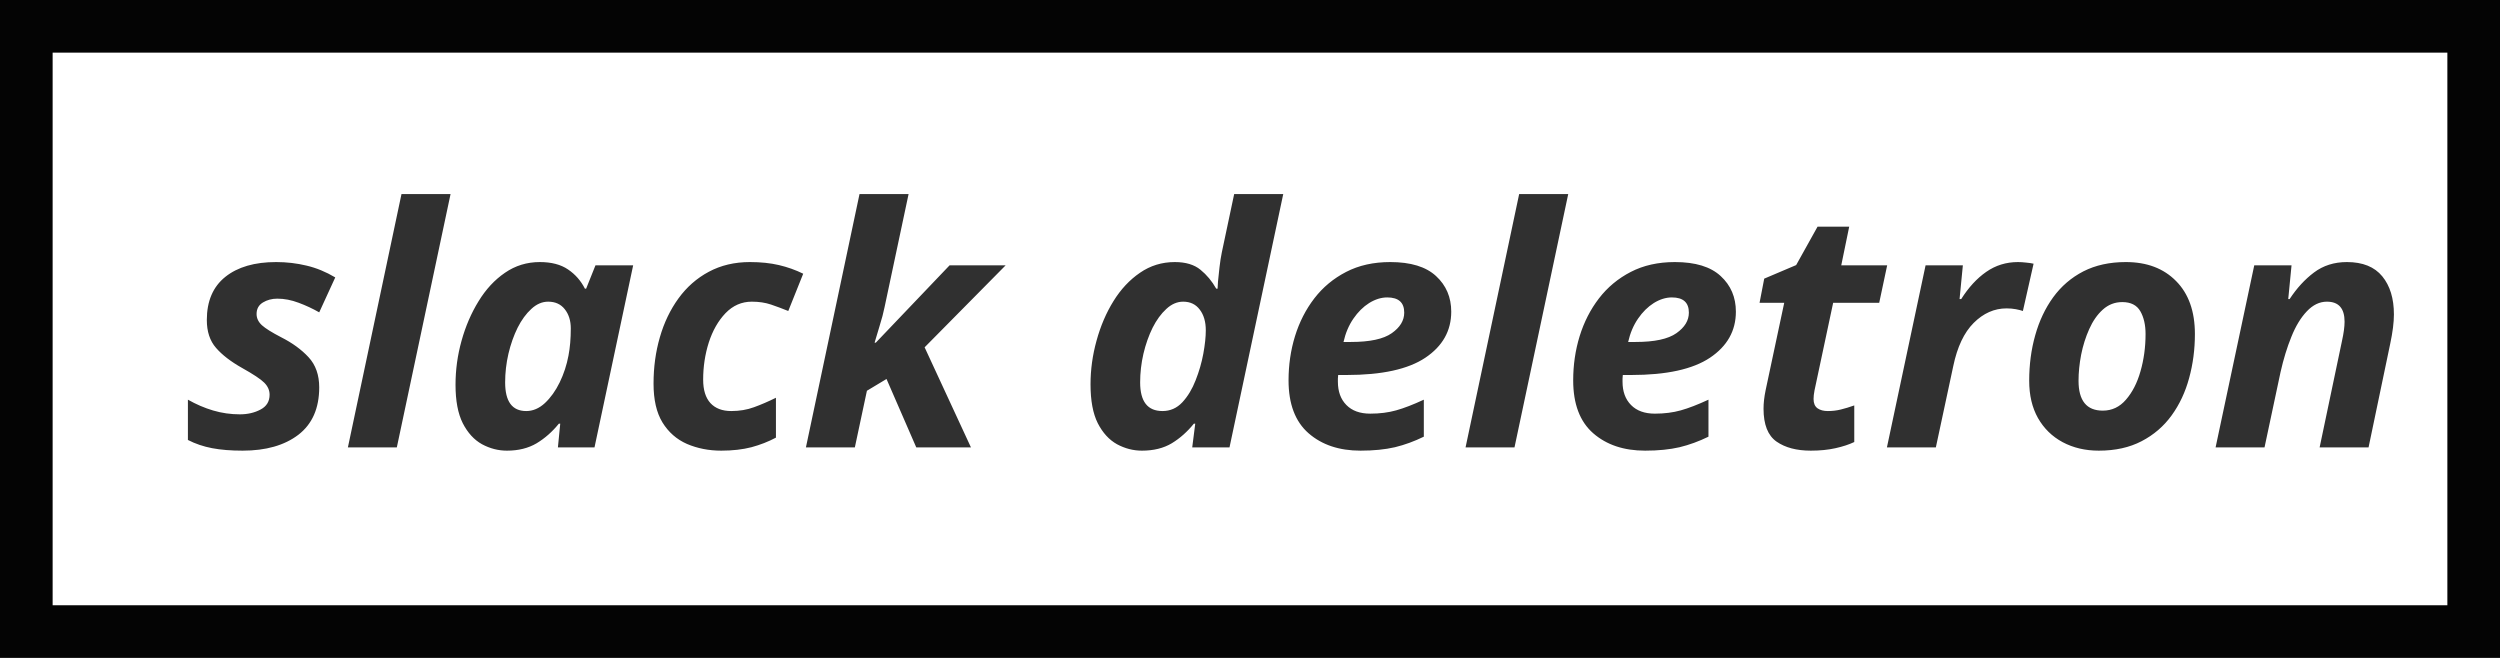
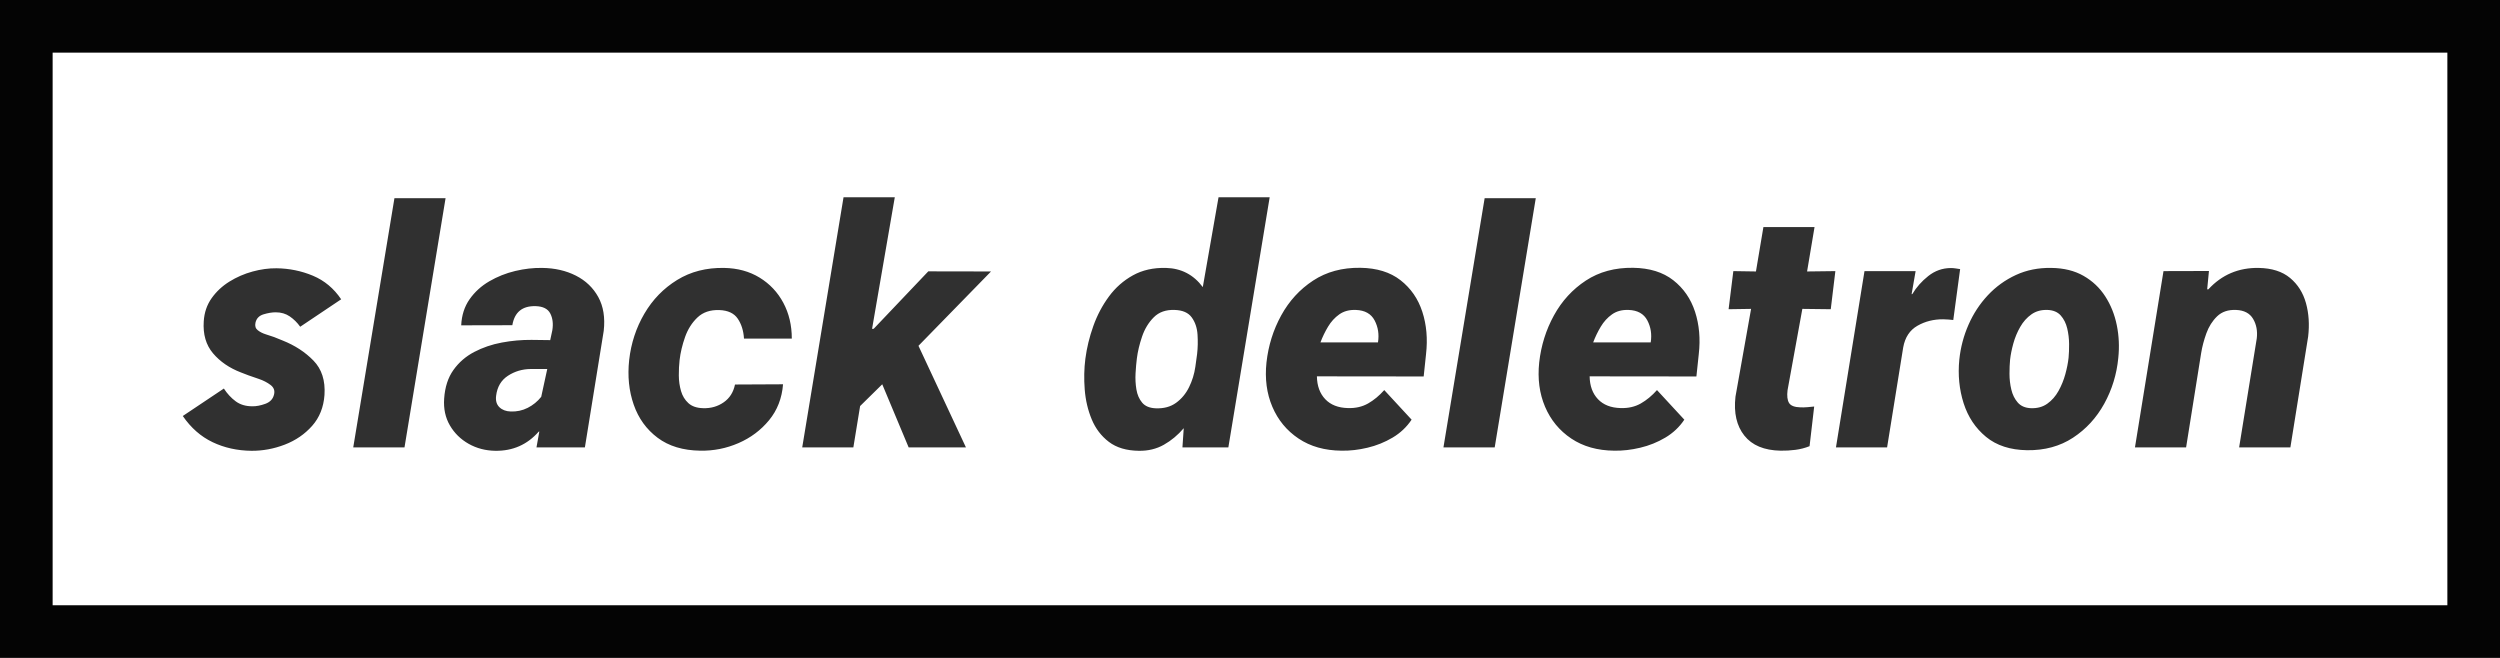
- <svg xmlns="http://www.w3.org/2000/svg" width="285" height="75">
-   <g fill="none" fill-rule="evenodd">
-     <text font-family="Interface-BoldItalic, Interface" font-size="38" font-style="italic" font-weight="bold" fill="#303030" transform="translate(3 3)">
-       <tspan x="18" y="48">slack deletron</tspan>
-     </text>
-     <path stroke="#040404" stroke-width="6" d="M3 3h279v69H3z" />
+ <svg xmlns="http://www.w3.org/2000/svg" width="285px" height="75px" viewBox="0 0 285 75" version="1.1">
+   <g id="Page-1" stroke="none" stroke-width="1" fill="none" fill-rule="evenodd">
+     <g id="Desktop-HD-Copy-3" transform="translate(-36, -20)">
+       <g id="Group-4" transform="translate(39, 23)">
+         <g id="Group-5">
+           <path d="M20.227,33.629 C20.29,32.63 20.589,31.753 21.124,30.997 C21.659,30.241 22.336,29.609 23.155,29.101 C23.973,28.593 24.853,28.211 25.793,27.954 C26.733,27.698 27.644,27.574 28.526,27.583 C29.983,27.601 31.366,27.884 32.675,28.433 C33.984,28.982 35.057,29.877 35.893,31.119 L31.224,34.249 C30.883,33.772 30.484,33.379 30.03,33.069 C29.576,32.758 29.043,32.603 28.431,32.603 C28.017,32.603 27.556,32.679 27.048,32.832 C26.54,32.985 26.232,33.305 26.124,33.79 C26.043,34.159 26.13,34.445 26.387,34.647 C26.643,34.85 26.956,35.007 27.325,35.12 C27.693,35.232 27.999,35.333 28.242,35.423 L29.214,35.815 C30.617,36.372 31.791,37.137 32.736,38.109 C33.68,39.08 34.099,40.385 33.991,42.022 C33.892,43.425 33.422,44.602 32.581,45.551 C31.739,46.5 30.698,47.213 29.457,47.69 C28.215,48.166 26.951,48.4 25.665,48.391 C24.045,48.373 22.568,48.045 21.232,47.406 C19.896,46.768 18.765,45.773 17.838,44.424 L22.521,41.293 C22.907,41.887 23.357,42.373 23.87,42.751 C24.383,43.129 25.013,43.317 25.759,43.317 C26.209,43.326 26.706,43.232 27.25,43.034 C27.795,42.836 28.125,42.481 28.242,41.968 C28.35,41.527 28.215,41.165 27.837,40.882 C27.46,40.598 27.019,40.371 26.515,40.2 C26.011,40.029 25.62,39.894 25.341,39.795 L24.464,39.458 C23.15,38.954 22.091,38.228 21.286,37.279 C20.481,36.33 20.128,35.113 20.227,33.629 Z M47.795,19.594 L43.113,48 L37.27,48 L41.966,19.594 L47.795,19.594 Z M58.159,48 L58.483,46.192 L58.415,46.205 C57.111,47.69 55.46,48.418 53.463,48.391 C52.348,48.373 51.335,48.108 50.427,47.595 C49.518,47.082 48.805,46.383 48.288,45.497 C47.771,44.611 47.553,43.592 47.634,42.44 C47.723,41.127 48.077,40.038 48.693,39.175 C49.309,38.311 50.098,37.627 51.061,37.124 C52.024,36.62 53.072,36.262 54.205,36.051 C55.339,35.839 56.468,35.738 57.592,35.747 L59.724,35.774 L59.967,34.641 C60.084,33.903 60.006,33.269 59.731,32.738 C59.457,32.207 58.906,31.928 58.078,31.901 C56.549,31.856 55.658,32.58 55.406,34.074 L49.577,34.087 C49.631,32.936 49.95,31.944 50.535,31.112 C51.12,30.28 51.868,29.598 52.782,29.067 C53.695,28.537 54.678,28.145 55.73,27.893 C56.783,27.642 57.813,27.525 58.82,27.543 C60.251,27.561 61.526,27.853 62.646,28.42 C63.766,28.987 64.618,29.801 65.203,30.862 C65.788,31.924 65.995,33.21 65.824,34.722 L63.678,48 L58.159,48 Z M59.387,39.067 L57.498,39.067 C56.544,39.076 55.681,39.332 54.907,39.836 C54.133,40.34 53.683,41.1 53.558,42.116 C53.486,42.674 53.609,43.108 53.929,43.419 C54.248,43.729 54.678,43.893 55.217,43.911 C55.91,43.938 56.558,43.799 57.161,43.493 C57.763,43.187 58.276,42.769 58.699,42.238 L59.387,39.067 Z M87.266,35.599 L81.815,35.599 C81.761,34.708 81.525,33.952 81.106,33.332 C80.688,32.711 79.988,32.383 79.008,32.347 C77.973,32.311 77.141,32.592 76.511,33.19 C75.882,33.788 75.409,34.535 75.094,35.43 C74.78,36.325 74.573,37.196 74.474,38.041 C74.411,38.59 74.382,39.177 74.386,39.802 C74.391,40.427 74.474,41.019 74.636,41.577 C74.798,42.134 75.079,42.596 75.479,42.96 C75.879,43.324 76.439,43.515 77.159,43.533 C78.041,43.56 78.821,43.338 79.5,42.865 C80.18,42.393 80.609,41.716 80.789,40.835 L86.268,40.808 C86.142,42.4 85.611,43.765 84.675,44.903 C83.74,46.041 82.577,46.911 81.187,47.514 C79.797,48.117 78.347,48.405 76.835,48.378 C74.865,48.351 73.243,47.861 71.971,46.907 C70.698,45.953 69.789,44.696 69.245,43.135 C68.7,41.574 68.527,39.876 68.725,38.041 C68.941,36.125 69.519,34.364 70.459,32.758 C71.399,31.152 72.643,29.873 74.19,28.919 C75.738,27.965 77.523,27.507 79.548,27.543 C81.086,27.57 82.435,27.938 83.596,28.649 C84.756,29.36 85.658,30.318 86.301,31.523 C86.945,32.729 87.266,34.087 87.266,35.599 Z M100.585,48 L97.576,40.808 L95.053,43.29 L94.283,48 L88.454,48 L93.163,19.487 L99.006,19.487 L96.415,34.492 L96.604,34.479 L102.825,27.934 L109.977,27.947 L101.705,36.422 L107.116,48 L100.585,48 Z M131.798,48 L131.946,45.814 C131.28,46.597 130.525,47.226 129.679,47.703 C128.833,48.18 127.88,48.409 126.818,48.391 C125.415,48.373 124.279,48.034 123.411,47.373 C122.543,46.711 121.891,45.854 121.454,44.802 C121.018,43.749 120.752,42.616 120.658,41.401 C120.564,40.187 120.588,39.017 120.732,37.893 C120.894,36.651 121.196,35.412 121.636,34.175 C122.077,32.938 122.671,31.814 123.418,30.801 C124.164,29.789 125.077,28.984 126.157,28.386 C127.237,27.788 128.491,27.507 129.922,27.543 C131.667,27.588 133.066,28.316 134.119,29.729 L135.913,19.487 L141.743,19.487 L137.033,48 L131.798,48 Z M126.602,37.866 C126.539,38.352 126.49,38.909 126.454,39.539 C126.418,40.169 126.449,40.785 126.548,41.388 C126.647,41.991 126.865,42.494 127.203,42.899 C127.54,43.304 128.06,43.52 128.761,43.547 C129.679,43.583 130.45,43.374 131.076,42.919 C131.701,42.465 132.193,41.871 132.553,41.138 C132.913,40.405 133.152,39.634 133.268,38.824 L133.471,37.353 C133.552,36.642 133.568,35.905 133.518,35.14 C133.469,34.375 133.248,33.723 132.857,33.183 C132.466,32.643 131.816,32.36 130.907,32.333 C129.917,32.297 129.126,32.576 128.532,33.17 C127.938,33.763 127.493,34.497 127.196,35.369 C126.899,36.242 126.701,37.074 126.602,37.866 Z M157.923,44.842 C157.365,45.679 156.643,46.36 155.757,46.887 C154.871,47.413 153.917,47.798 152.896,48.04 C151.875,48.283 150.888,48.396 149.934,48.378 C148.018,48.36 146.385,47.899 145.036,46.995 C143.686,46.091 142.69,44.883 142.047,43.371 C141.403,41.86 141.181,40.173 141.379,38.311 C141.594,36.386 142.154,34.6 143.059,32.954 C143.963,31.308 145.175,29.985 146.695,28.987 C148.216,27.988 150.01,27.502 152.08,27.529 C153.96,27.556 155.487,28.028 156.661,28.946 C157.835,29.864 158.663,31.062 159.144,32.542 C159.625,34.022 159.767,35.63 159.569,37.366 L159.299,39.917 L147.127,39.903 C147.145,40.992 147.462,41.86 148.078,42.508 C148.695,43.156 149.556,43.493 150.663,43.52 C151.535,43.547 152.302,43.371 152.963,42.994 C153.625,42.616 154.239,42.107 154.805,41.469 L157.923,44.842 Z M151.567,32.333 C150.82,32.306 150.19,32.475 149.678,32.839 C149.165,33.203 148.737,33.671 148.396,34.243 C148.054,34.814 147.766,35.41 147.532,36.031 L154.09,36.031 C154.234,35.122 154.106,34.288 153.706,33.527 C153.305,32.767 152.592,32.369 151.567,32.333 Z M172.078,19.594 L167.396,48 L161.553,48 L166.249,19.594 L172.078,19.594 Z M189.013,44.842 C188.456,45.679 187.734,46.36 186.848,46.887 C185.962,47.413 185.008,47.798 183.987,48.04 C182.966,48.283 181.978,48.396 181.025,48.378 C179.109,48.36 177.476,47.899 176.126,46.995 C174.777,46.091 173.781,44.883 173.137,43.371 C172.494,41.86 172.272,40.173 172.469,38.311 C172.685,36.386 173.245,34.6 174.15,32.954 C175.054,31.308 176.266,29.985 177.786,28.987 C179.307,27.988 181.101,27.502 183.17,27.529 C185.051,27.556 186.578,28.028 187.752,28.946 C188.926,29.864 189.753,31.062 190.235,32.542 C190.716,34.022 190.858,35.63 190.66,37.366 L190.39,39.917 L178.218,39.903 C178.236,40.992 178.553,41.86 179.169,42.508 C179.786,43.156 180.647,43.493 181.754,43.52 C182.626,43.547 183.393,43.371 184.054,42.994 C184.716,42.616 185.33,42.107 185.896,41.469 L189.013,44.842 Z M182.658,32.333 C181.911,32.306 181.281,32.475 180.768,32.839 C180.256,33.203 179.828,33.671 179.487,34.243 C179.145,34.814 178.857,35.41 178.623,36.031 L185.181,36.031 C185.325,35.122 185.197,34.288 184.797,33.527 C184.396,32.767 183.683,32.369 182.658,32.333 Z M203.29,47.865 C202.769,48.072 202.229,48.211 201.671,48.283 C201.113,48.355 200.551,48.387 199.984,48.378 C198.113,48.342 196.737,47.768 195.855,46.657 C194.973,45.546 194.636,44.069 194.843,42.224 L196.624,32.212 L194.06,32.252 L194.6,27.907 L197.178,27.947 L198.028,22.887 L203.857,22.887 L203.007,27.947 L206.232,27.907 L205.706,32.252 L202.467,32.212 L200.781,41.482 C200.7,42.13 200.756,42.614 200.949,42.933 C201.143,43.252 201.577,43.421 202.251,43.439 C202.512,43.448 202.773,43.441 203.034,43.419 C203.295,43.396 203.556,43.371 203.817,43.344 L203.29,47.865 Z M220.455,27.678 L219.673,33.48 C219.484,33.453 219.295,33.435 219.106,33.426 C218.917,33.417 218.723,33.408 218.526,33.399 C217.446,33.39 216.468,33.635 215.591,34.135 C214.713,34.634 214.171,35.459 213.964,36.611 L212.129,48 L206.3,48 L209.552,27.907 L215.381,27.907 L214.923,30.538 L215.004,30.525 C215.462,29.751 216.07,29.065 216.825,28.467 C217.581,27.869 218.431,27.565 219.376,27.556 C219.565,27.556 219.747,27.57 219.922,27.597 C220.098,27.624 220.275,27.651 220.455,27.678 Z M228.093,48.324 C226.168,48.297 224.605,47.789 223.404,46.799 C222.203,45.809 221.353,44.532 220.853,42.967 C220.354,41.401 220.19,39.746 220.361,38.001 C220.505,36.615 220.853,35.291 221.407,34.027 C221.96,32.763 222.695,31.64 223.613,30.66 C224.531,29.679 225.599,28.908 226.818,28.346 C228.037,27.783 229.384,27.516 230.859,27.543 C232.281,27.561 233.502,27.862 234.523,28.447 C235.544,29.031 236.37,29.812 236.999,30.788 C237.629,31.764 238.068,32.859 238.315,34.074 C238.562,35.288 238.619,36.534 238.484,37.812 C238.304,39.674 237.771,41.41 236.885,43.021 C235.998,44.631 234.811,45.924 233.322,46.9 C231.833,47.876 230.09,48.351 228.093,48.324 Z M228.525,43.533 C229.254,43.56 229.877,43.389 230.394,43.021 C230.911,42.652 231.336,42.168 231.669,41.57 C232.002,40.972 232.261,40.337 232.445,39.667 C232.629,38.997 232.753,38.374 232.816,37.798 C232.861,37.348 232.881,36.82 232.877,36.213 C232.872,35.605 232.8,35.012 232.661,34.431 C232.521,33.851 232.276,33.363 231.925,32.967 C231.575,32.571 231.075,32.36 230.428,32.333 C229.708,32.306 229.092,32.475 228.579,32.839 C228.066,33.203 227.641,33.68 227.304,34.27 C226.966,34.859 226.705,35.486 226.521,36.152 C226.337,36.818 226.213,37.434 226.15,38.001 C226.105,38.469 226.082,39.008 226.082,39.62 C226.082,40.232 226.152,40.83 226.292,41.415 C226.431,42 226.676,42.492 227.027,42.892 C227.378,43.293 227.877,43.506 228.525,43.533 Z M247.93,37.259 L246.216,48 L240.386,48 L243.638,27.907 L248.82,27.893 L248.618,29.985 L248.753,29.985 C250.282,28.321 252.194,27.507 254.488,27.543 C255.99,27.57 257.182,27.95 258.064,28.683 C258.946,29.416 259.551,30.372 259.879,31.55 C260.207,32.729 260.29,34.002 260.129,35.369 L258.104,48 L252.261,48 L254.272,35.572 C254.371,34.735 254.232,33.995 253.854,33.352 C253.476,32.709 252.828,32.369 251.911,32.333 C251.011,32.297 250.291,32.54 249.751,33.062 C249.212,33.584 248.802,34.231 248.523,35.005 C248.245,35.779 248.047,36.53 247.93,37.259 Z" id="slack-deletron" fill="#303030" />
+           <rect id="Rectangle-3" stroke="#040404" stroke-width="6" x="0" y="0" width="279" height="69" />
+         </g>
+       </g>
+     </g>
  </g>
</svg>
